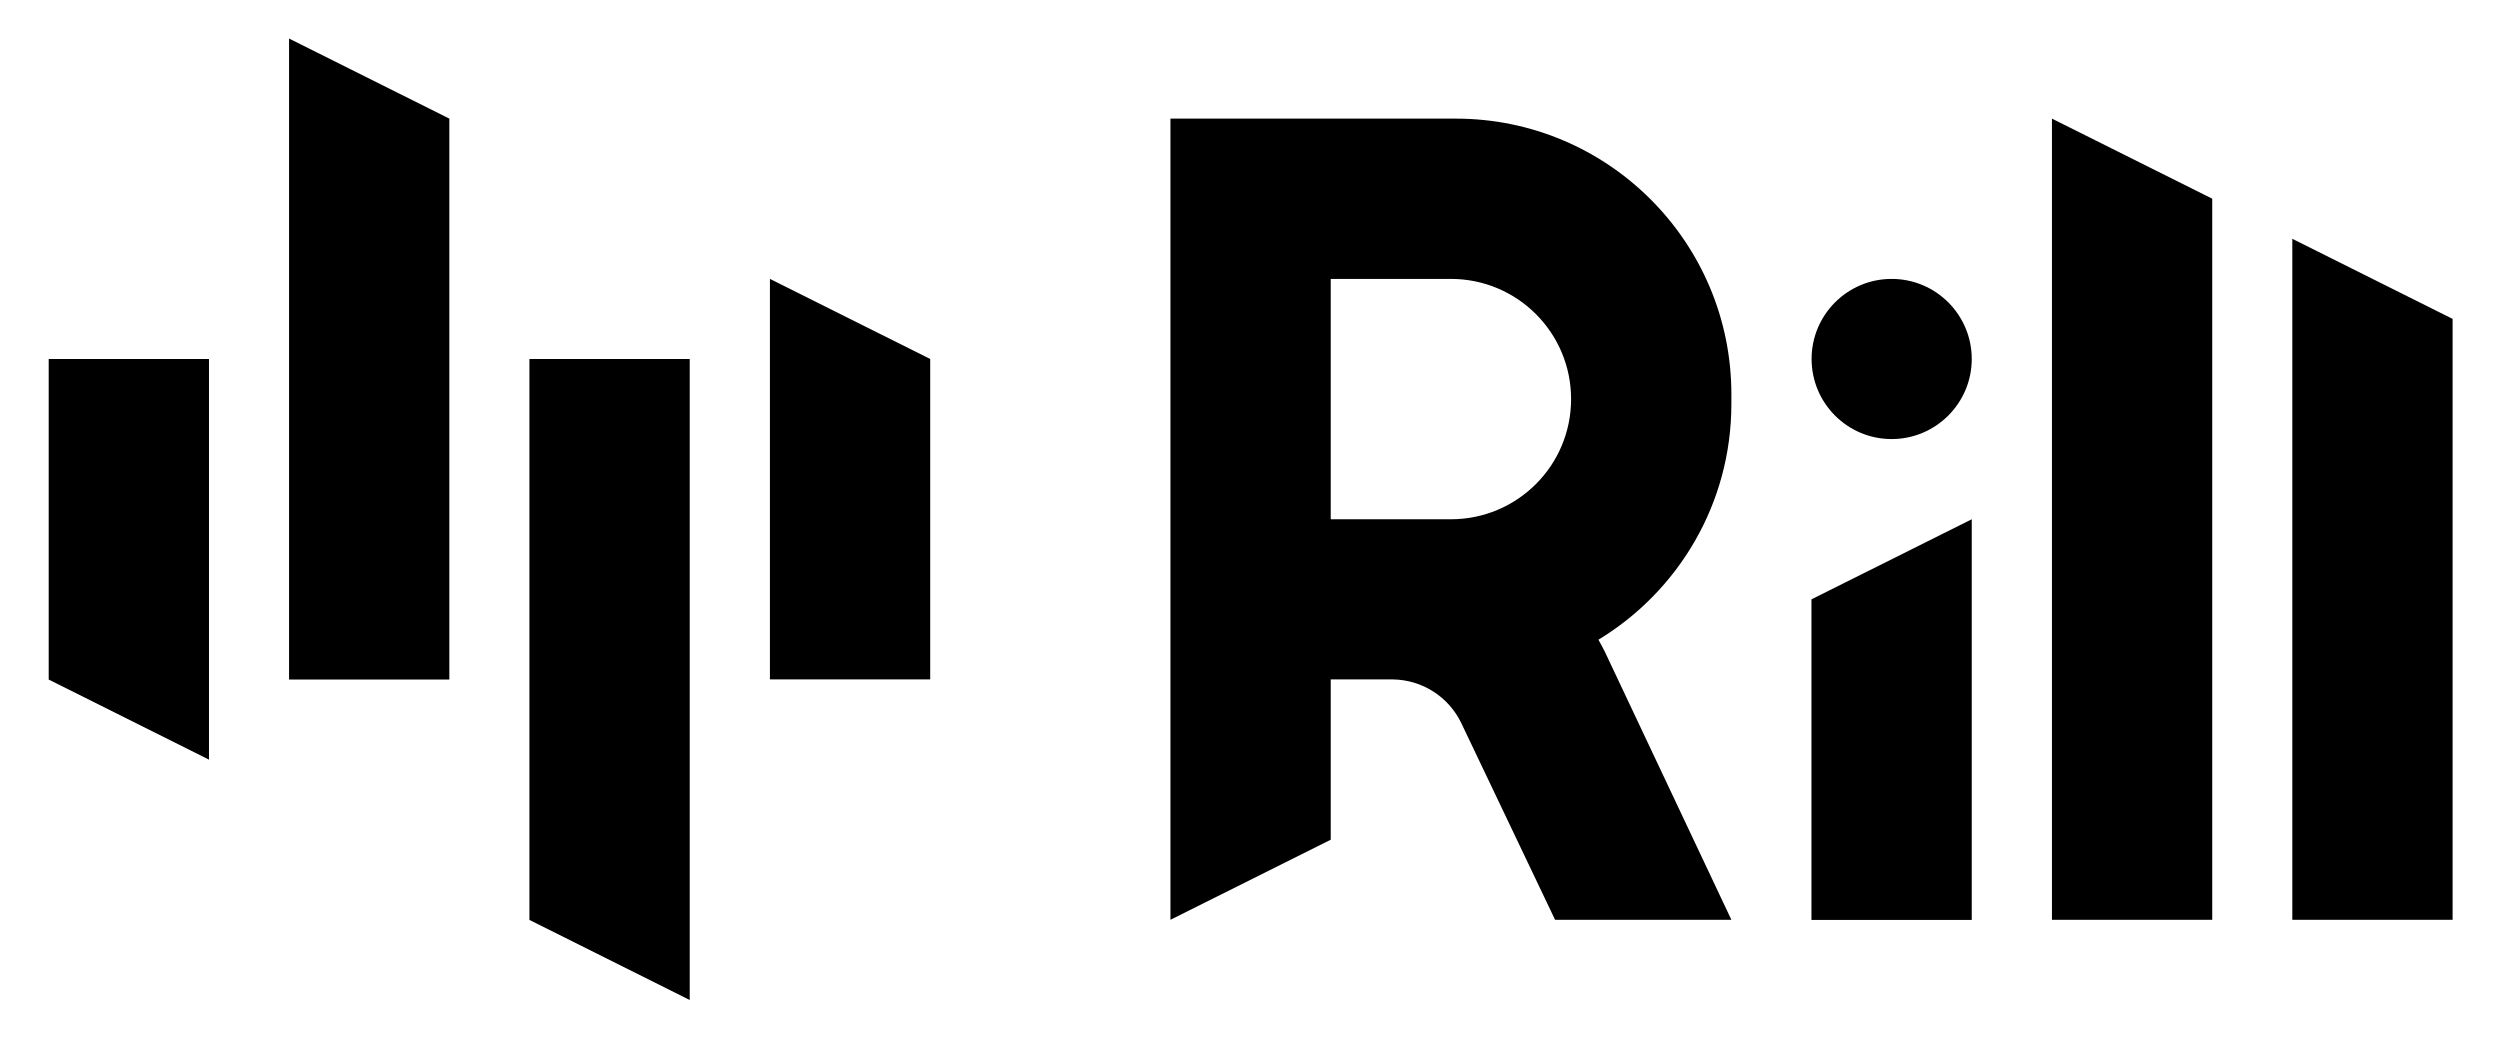
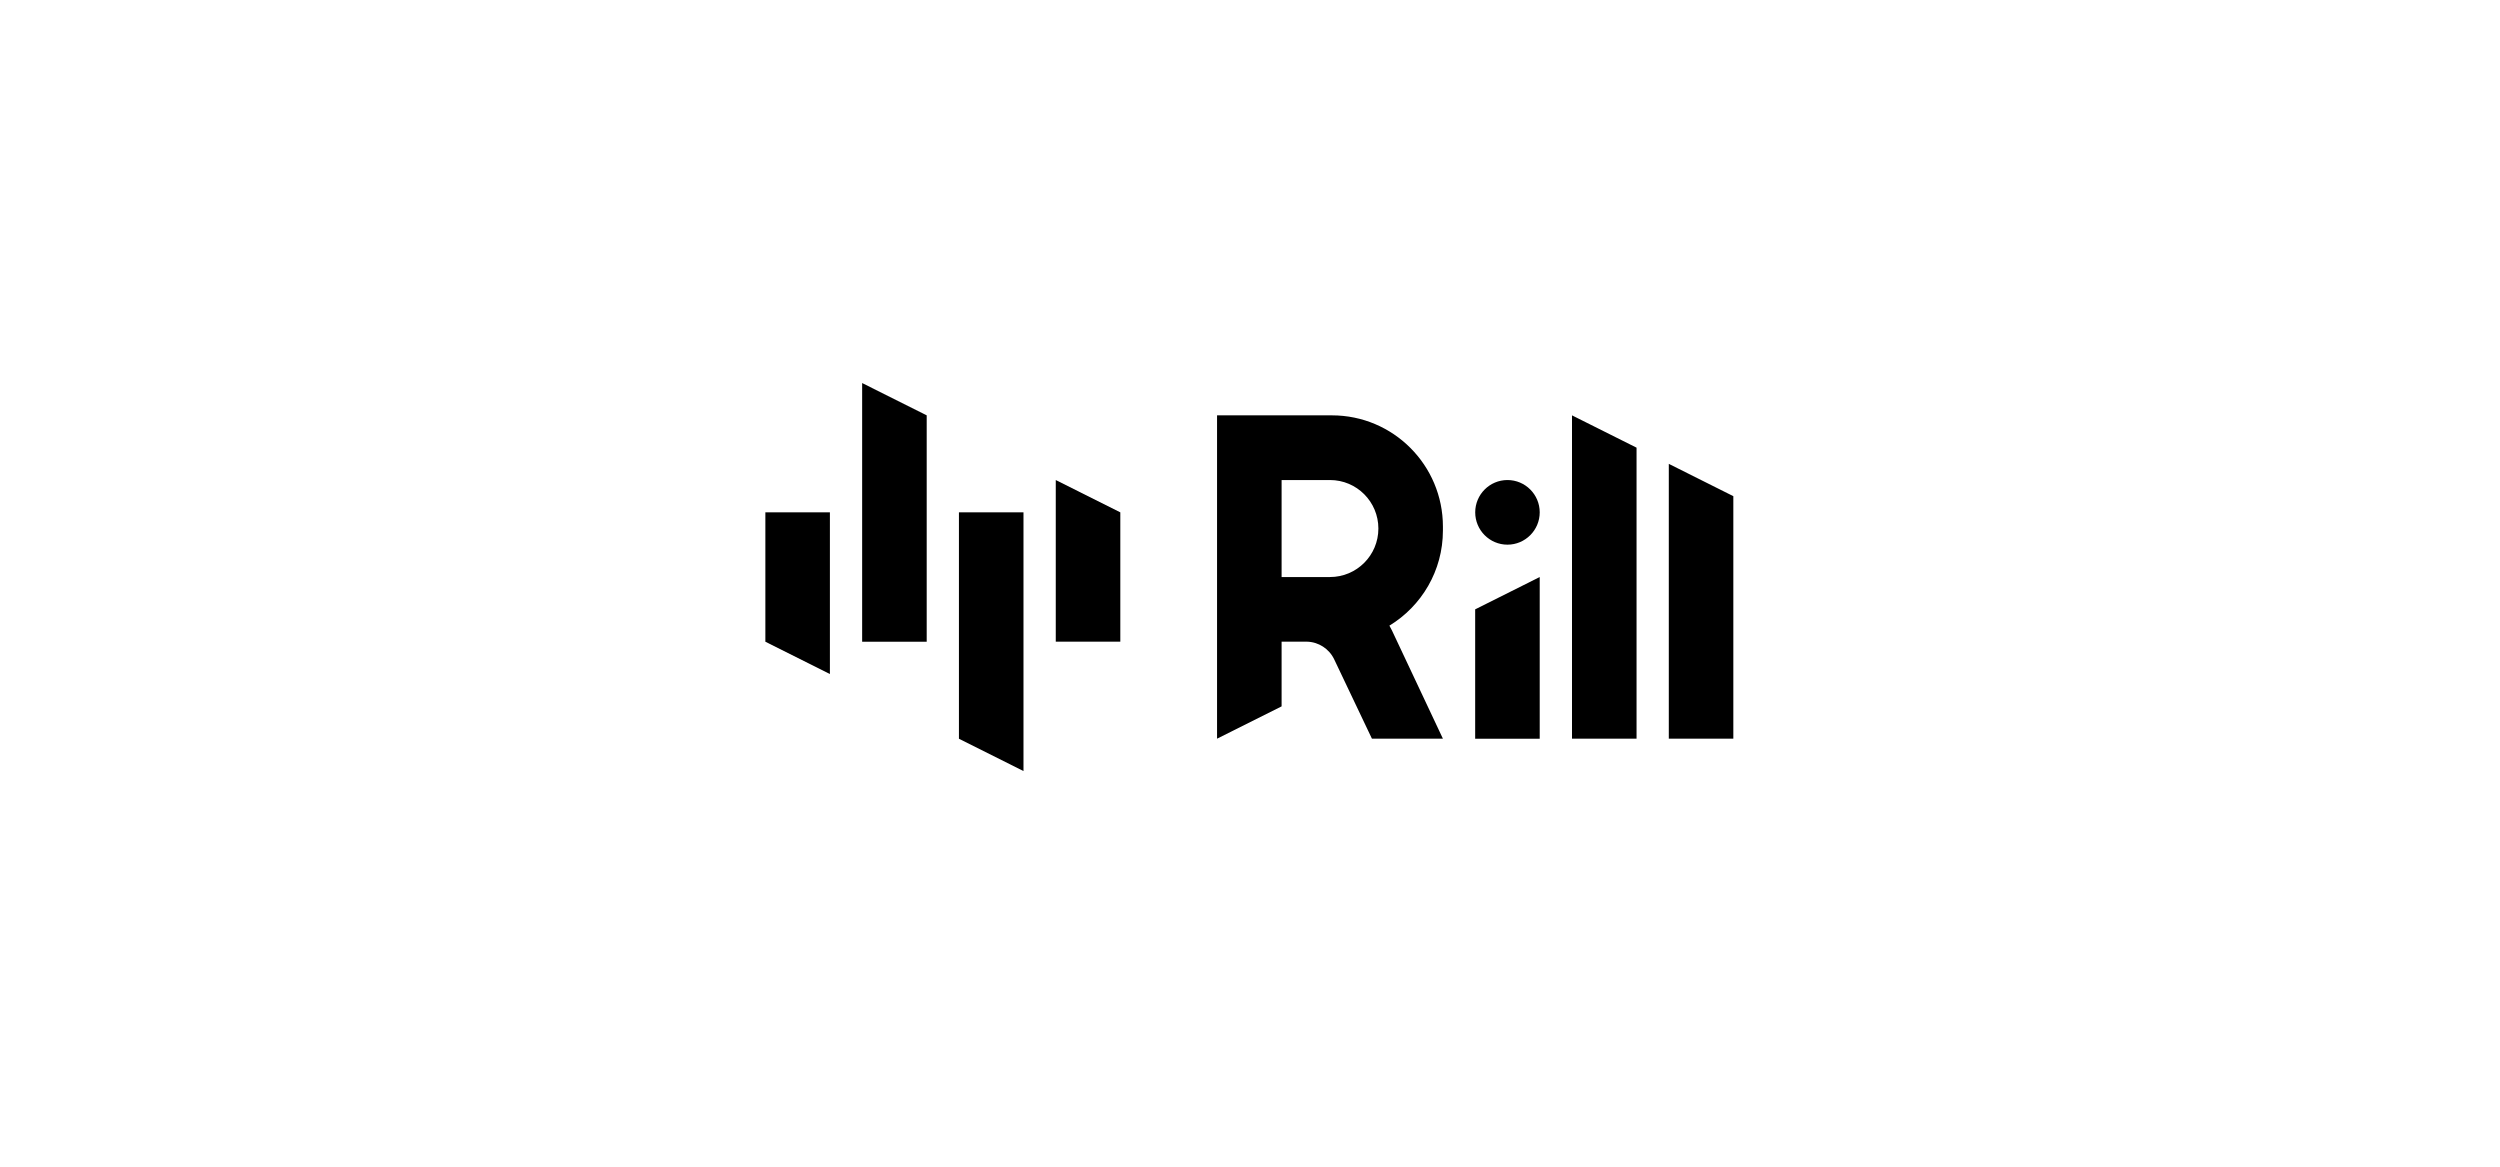
- <svg xmlns="http://www.w3.org/2000/svg" id="Ebene_1" x="0" y="0" version="1.1" viewBox="0 0 1920 798.2" style="enable-background:new 0 0 1920 798.2" xml:space="preserve">
-   <style type="text/css">.st0{fill-rule:evenodd;clip-rule:evenodd}</style>
-   <g>
-     <g>
-       <g id="Shape_00000078733726789757005130000013668718613476858283_">
-         <path d="M529.7,275.7V768l-123.1-61.5V275.7H529.7z M160.5,275.7v307.7L37.4,521.9V275.7H160.5z" class="st0" />
-       </g>
-       <g id="Shape_00000009563568315170094220000018167525662685424531_">
-         <path d="M591.3,214.2l123.1,61.5v246.1H591.3V214.2z M222,29.6l123.1,61.5v430.8H222V29.6z" class="st0" />
-       </g>
-     </g>
-     <g id="Shape_00000082327101115029298320000003401112082981061034_">
-       <path d="M1118,91.1c116.9,0,211.7,94.8,211.7,211.7v7.4c0,76.8-40.9,144-102.1,181.1c1.7,3,3.3,6.1,4.9,9.2l0.9,1.9 l96.3,204h-135.4l-72-151l0,0c-9.7-20.2-29.9-33.2-52.3-33.6l-1,0h-47v123.1l-123.1,61.5V91.1H1118z M1514.3,398.8v307.7h-123.1 V460.3L1514.3,398.8z M1575.9,91.1l123.1,61.5v553.8h-123.1V91.1z M1760.5,183.4l123.1,61.5v461.5h-123.1V183.4z M1114.3,214.2 H1022v184.6h92.3c51,0,92.3-41.3,92.3-92.3S1165.3,214.2,1114.3,214.2z M1452.8,214.2c34,0,61.5,27.6,61.5,61.5 s-27.6,61.5-61.5,61.5c-34,0-61.5-27.6-61.5-61.5S1418.8,214.2,1452.8,214.2z" class="st0" />
-     </g>
-   </g>
+ <svg xmlns="http://www.w3.org/2000/svg" width="150" height="70" viewBox="0 0 150 70" fill="none">
+   <path fill-rule="evenodd" clip-rule="evenodd" d="M61.409 30.741V46.263L57.536 44.324V30.741H61.409ZM49.794 30.741V40.442L45.922 38.503V30.741H49.794Z" fill="black" />
+   <path fill-rule="evenodd" clip-rule="evenodd" d="M63.346 28.802L67.219 30.741V38.5H63.346V28.802ZM51.729 22.982L55.602 24.921V38.503H51.729V22.982Z" fill="black" />
+   <path fill-rule="evenodd" clip-rule="evenodd" d="M79.916 24.921C83.593 24.921 86.575 27.91 86.575 31.595V31.829C86.575 34.25 85.289 36.369 83.364 37.539C83.417 37.633 83.467 37.731 83.518 37.829L83.546 37.889L86.575 44.321H82.316L80.051 39.56C79.746 38.923 79.11 38.513 78.406 38.5H78.374H76.896V42.382L73.023 44.321V24.921H79.916ZM92.383 34.622V44.324H88.51V36.561L92.383 34.622ZM94.32 24.921L98.193 26.86V44.321H94.32V24.921ZM100.128 27.831L104 29.77V44.321H100.128V27.831ZM79.799 28.802H76.896V34.622H79.799C81.404 34.622 82.703 33.32 82.703 31.712C82.703 30.104 81.404 28.802 79.799 28.802ZM90.448 28.802C91.517 28.802 92.383 29.672 92.383 30.741C92.383 31.81 91.514 32.68 90.448 32.68C89.378 32.68 88.513 31.81 88.513 30.741C88.513 29.672 89.378 28.802 90.448 28.802Z" fill="black" />
</svg>
